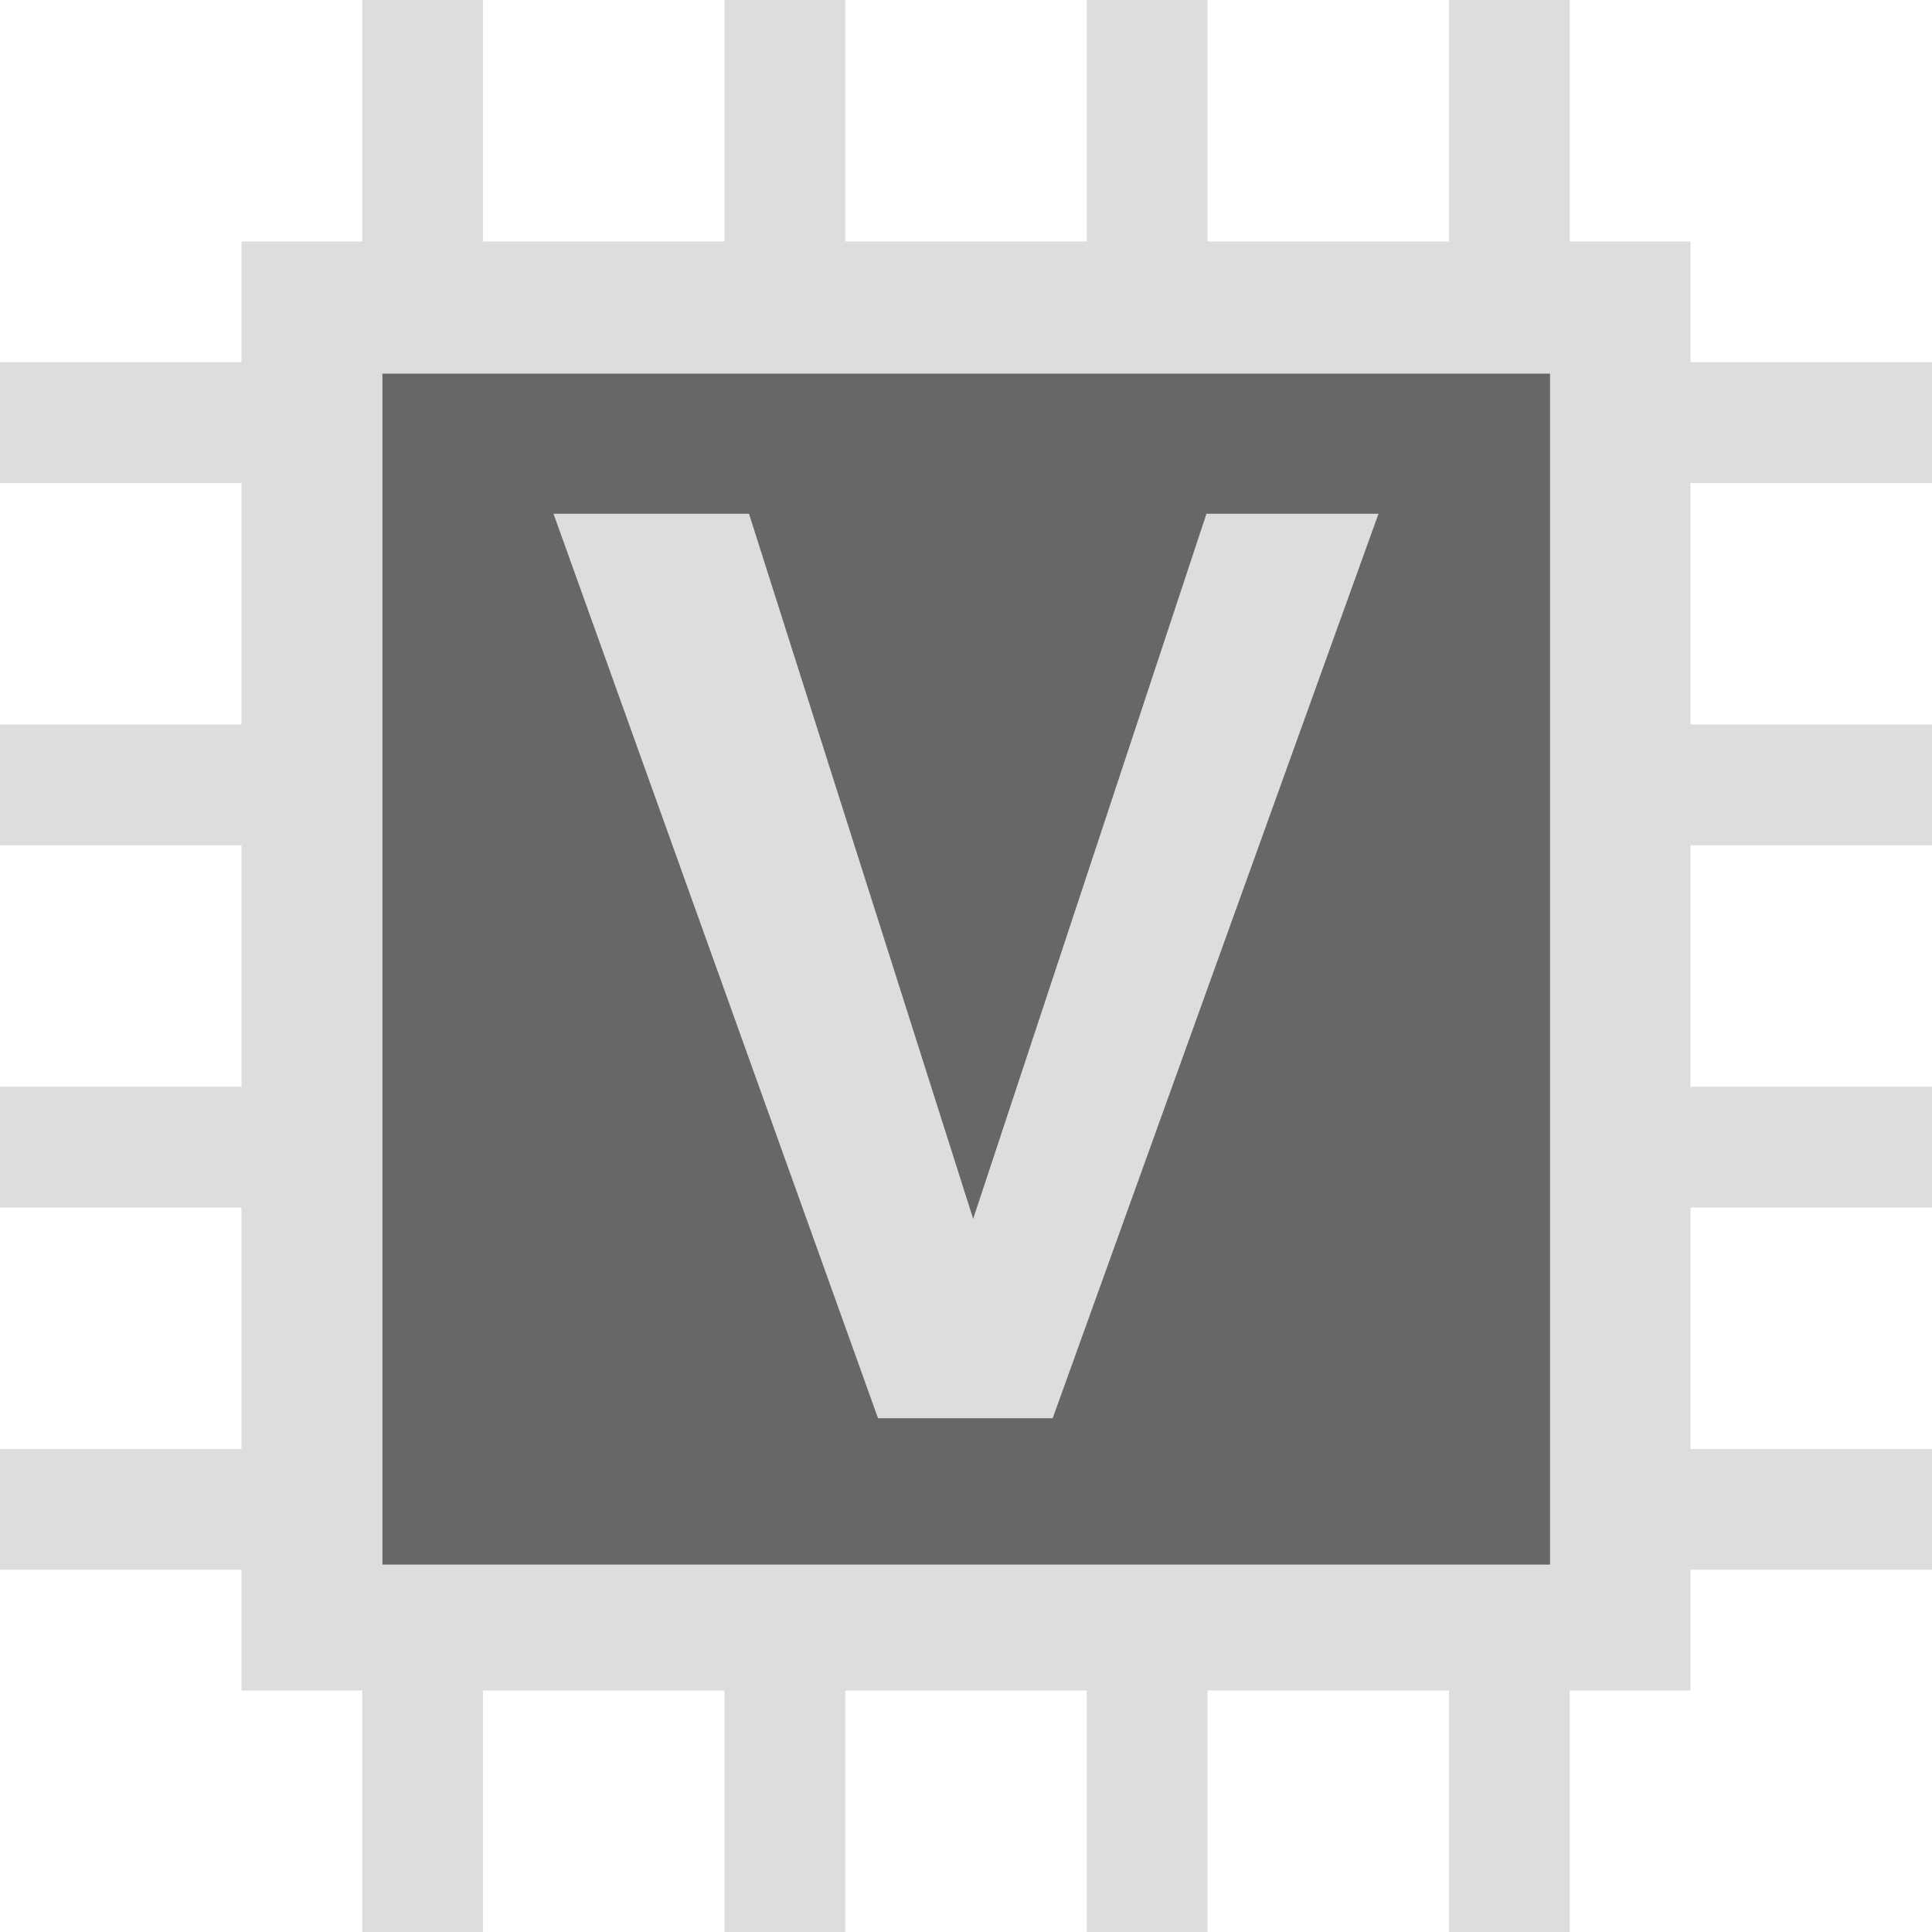
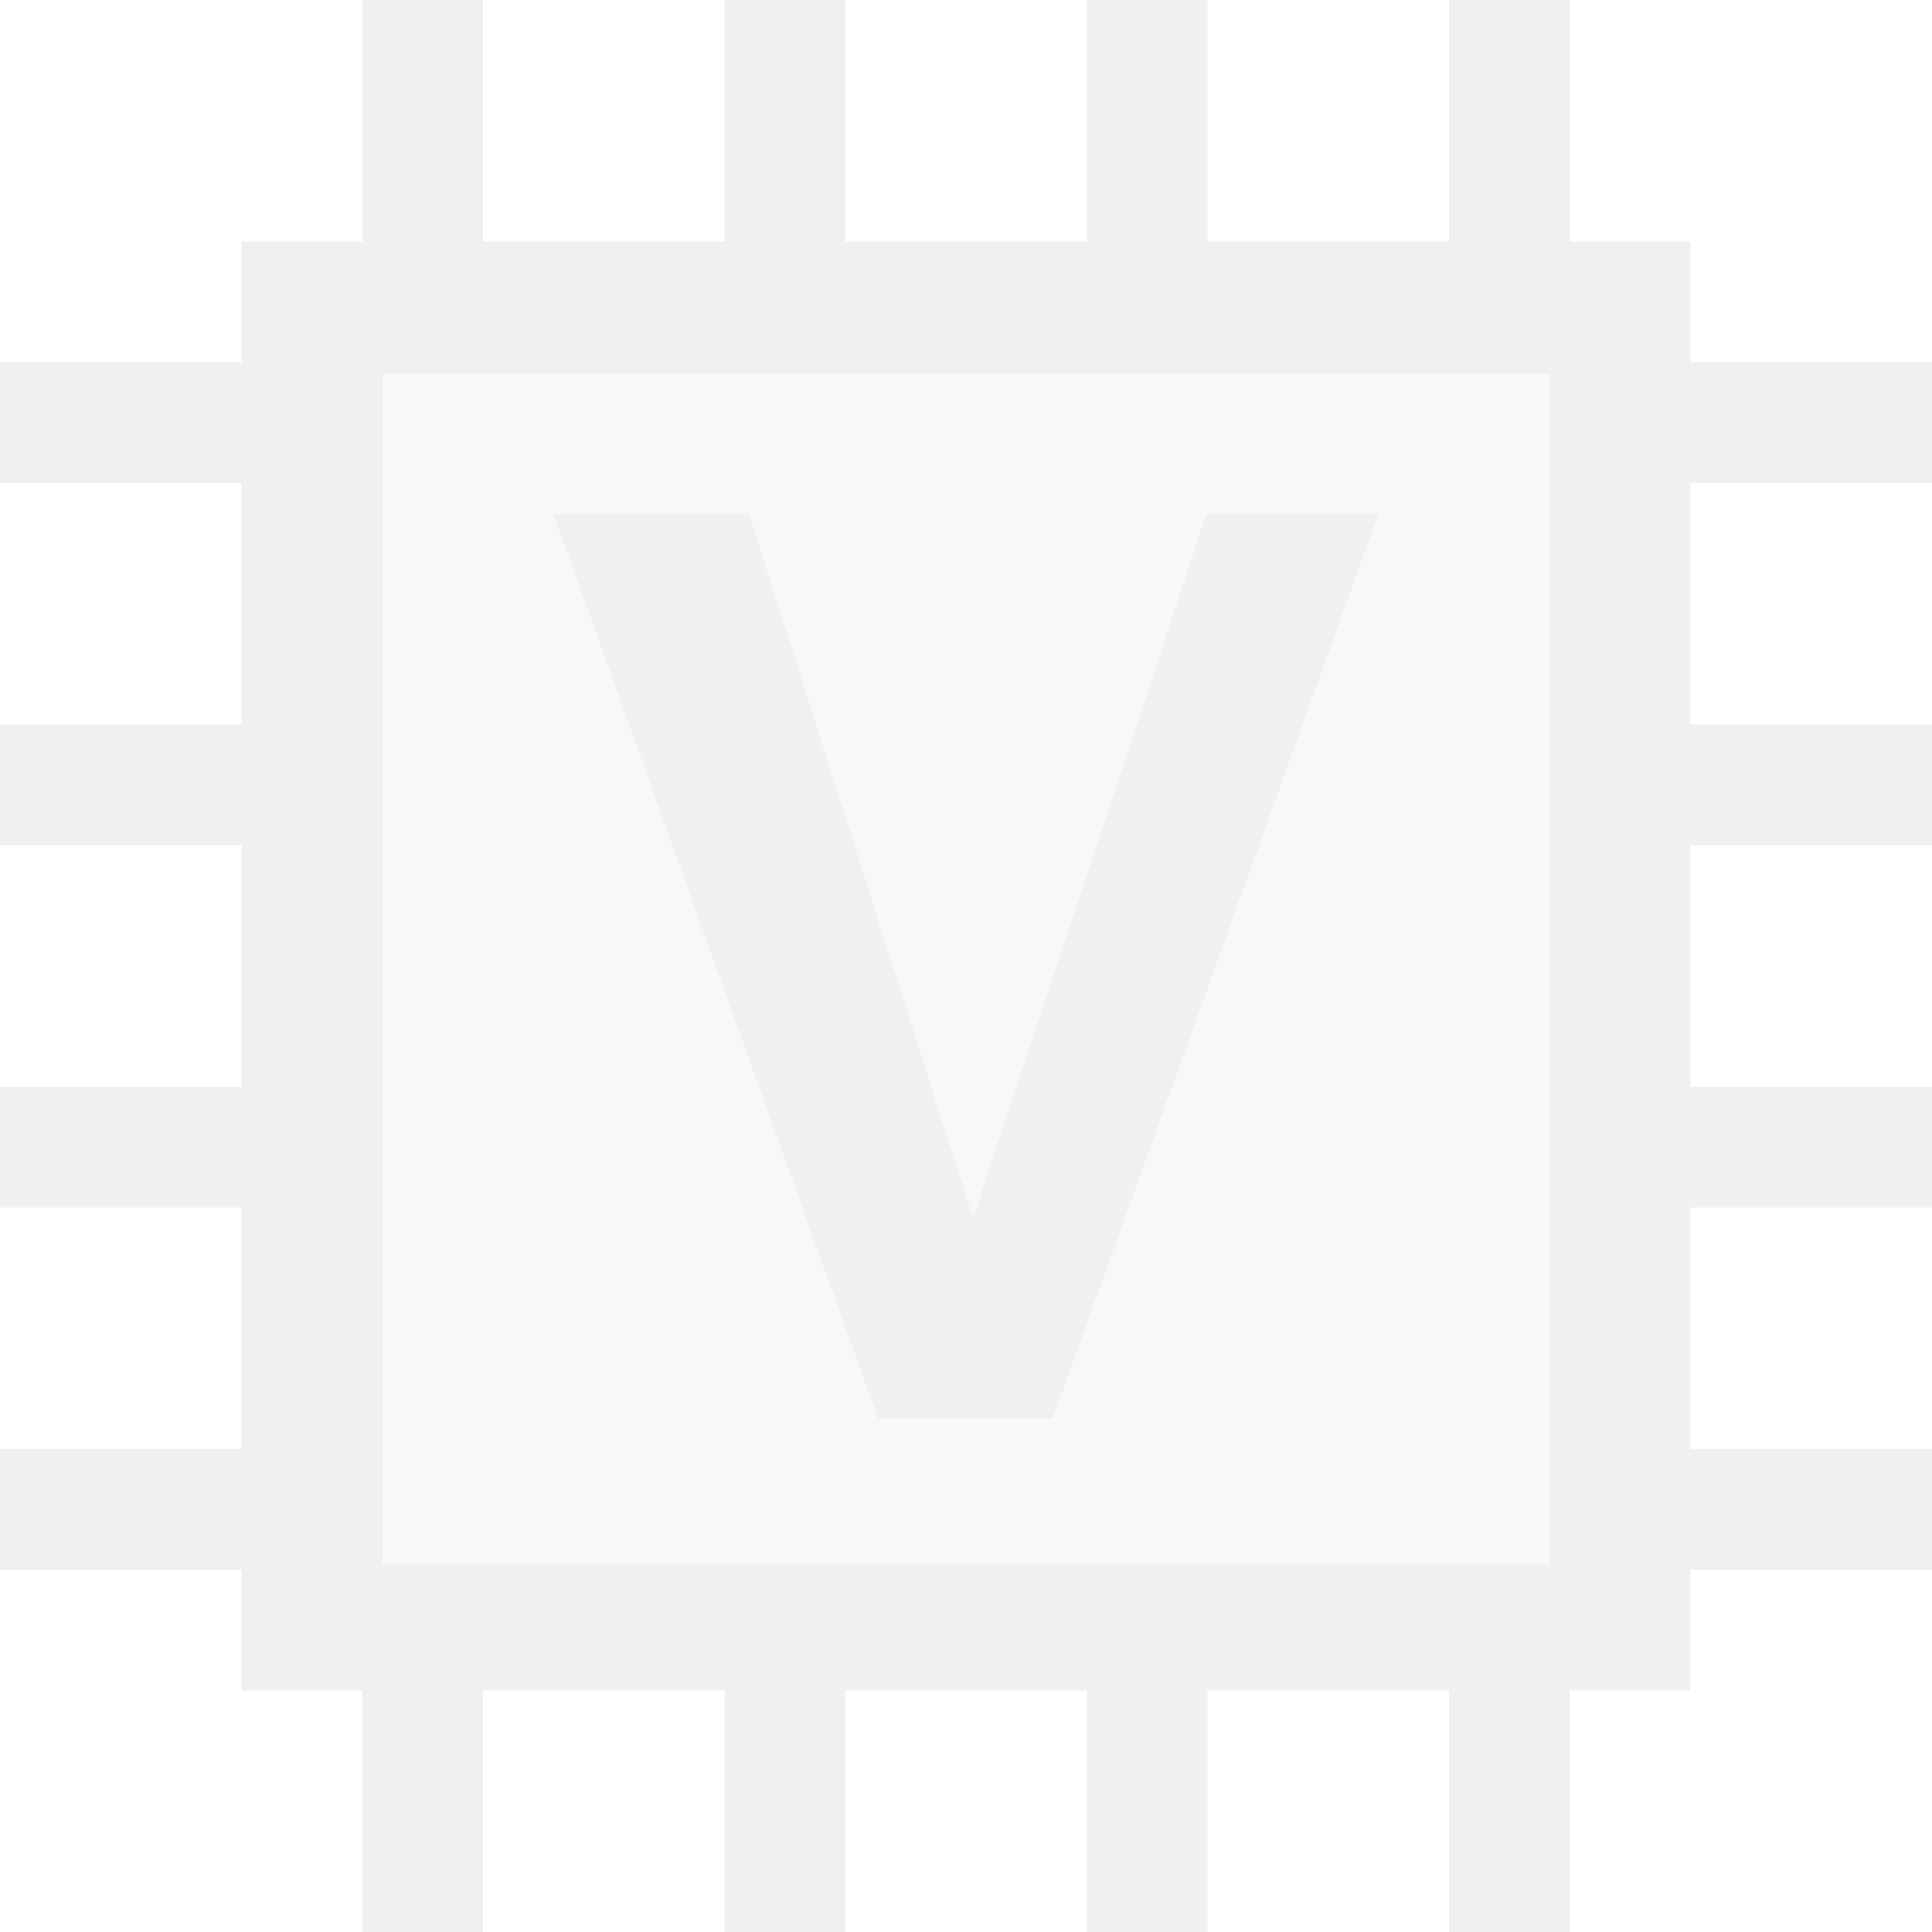
<svg xmlns="http://www.w3.org/2000/svg" style="isolation:isolate" viewBox="0 0 128 128" width="128pt" height="128pt">
  <defs>
    <clipPath id="_clipPath_z3LXiEpeUf5YLlbI7vyioDzGSeM7ojuZ">
      <rect width="128" height="128" />
    </clipPath>
+     <mask id="_mask_center">
+       <rect height="128" width="128" fill="rgb(255,255,255)" />
+       <rect x="25.336" y="24.754" width="77.358" height="78.905" fill="rgb(127,127,127)" />
+     </mask>
  </defs>
  <g clip-path="url(#_clipPath_z3LXiEpeUf5YLlbI7vyioDzGSeM7ojuZ)">
    <g>
-       <path d=" M 24 0 L 24 16 L 16 16 L 16 24 L 0 24 L 0 32 L 16 32 L 16 48 L 0 48 L 0 56 L 16 56 L 16 72 L 0 72 L 0 80 L 16 80 L 16 96 L 0 96 L 0 104 L 16 104 L 16 112 L 24 112 L 24 128 L 32 128 L 32 112 L 48 112 L 48 128 L 56 128 L 56 112 L 72 112 L 72 128 L 80 128 L 80 112 L 96 112 L 96 128 L 104 128 L 104 112 L 112 112 L 112 104 L 128 104 L 128 96 L 112 96 L 112 80 L 128 80 L 128 72 L 112 72 L 112 56 L 128 56 L 128 48 L 112 48 L 112 32 L 128 32 L 128 24 L 112 24 L 112 16 L 104 16 L 104 0 L 96 0 L 96 16 L 80 16 L 80 0 L 72 0 L 72 16 L 56 16 L 56 0 L 48 0 L 48 16 L 32 16 L 32 0 L 24 0 Z " fill="rgb(221,221,221)" />
-       <rect x="25.336" y="24.754" width="77.358" height="78.905" transform="matrix(1,0,0,1,0,0)" fill="rgb(103,103,103)" />
-       <path d=" M 58.172 93.963 L 69.742 93.963 L 91.329 34.037 L 79.931 34.037 L 64.475 80.751 L 49.623 34.037 L 36.671 34.037 L 58.172 93.963 Z " fill="rgb(221,221,221)" />
+       <path d=" M 24 0 L 24 16 L 16 16 L 16 24 L 0 24 L 0 32 L 16 32 L 16 48 L 0 48 L 0 56 L 16 56 L 16 72 L 0 72 L 0 80 L 16 80 L 16 96 L 0 96 L 0 104 L 16 104 L 16 112 L 24 112 L 24 128 L 32 128 L 32 112 L 48 112 L 48 128 L 56 128 L 56 112 L 72 112 L 72 128 L 80 128 L 80 112 L 96 112 L 96 128 L 104 128 L 104 112 L 112 112 L 112 104 L 128 104 L 128 96 L 112 96 L 112 80 L 128 80 L 128 72 L 112 72 L 112 56 L 128 56 L 128 48 L 112 48 L 112 32 L 128 32 L 128 24 L 112 24 L 112 16 L 104 16 L 104 0 L 96 0 L 96 16 L 80 16 L 80 0 L 72 0 L 72 16 L 56 16 L 56 0 L 48 0 L 48 16 L 32 16 L 32 0 L 24 0 Z " fill="rgb(239,240,241)" mask="url(#_mask_center)" />
+       <path d=" M 58.172 93.963 L 69.742 93.963 L 91.329 34.037 L 79.931 34.037 L 64.475 80.751 L 49.623 34.037 L 36.671 34.037 L 58.172 93.963 Z " fill="rgb(239,240,241)" />
    </g>
  </g>
</svg>
